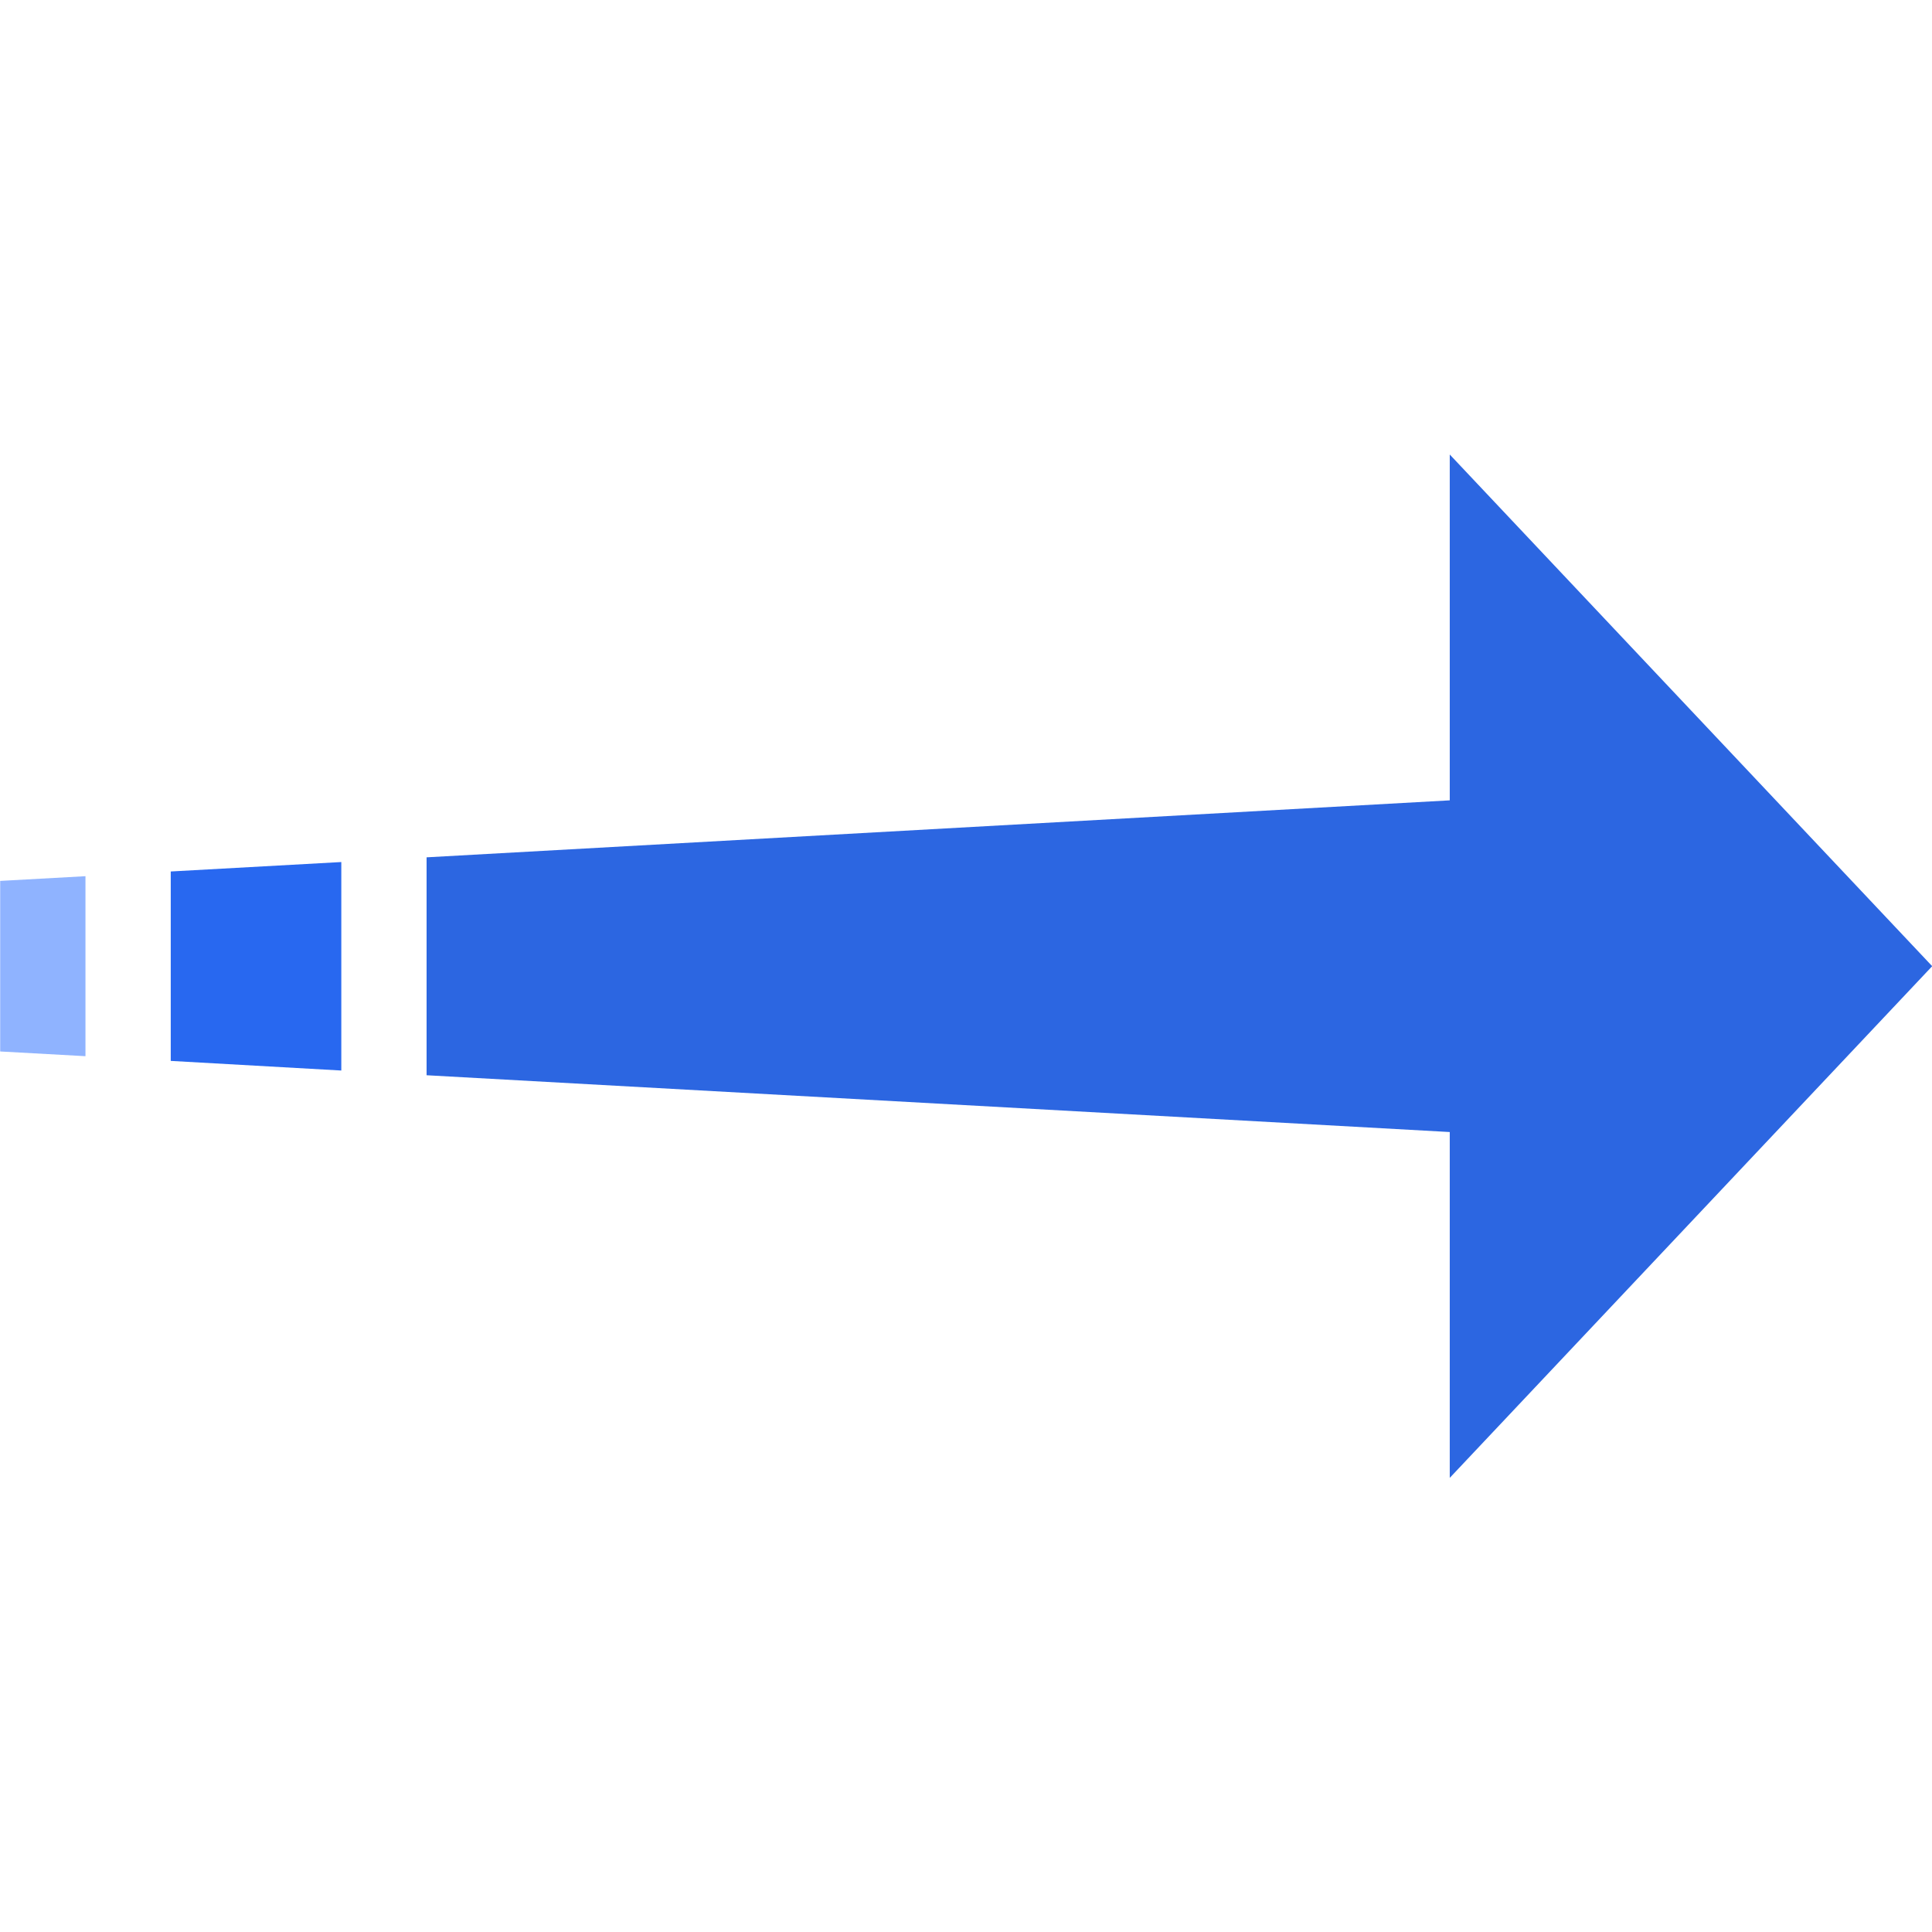
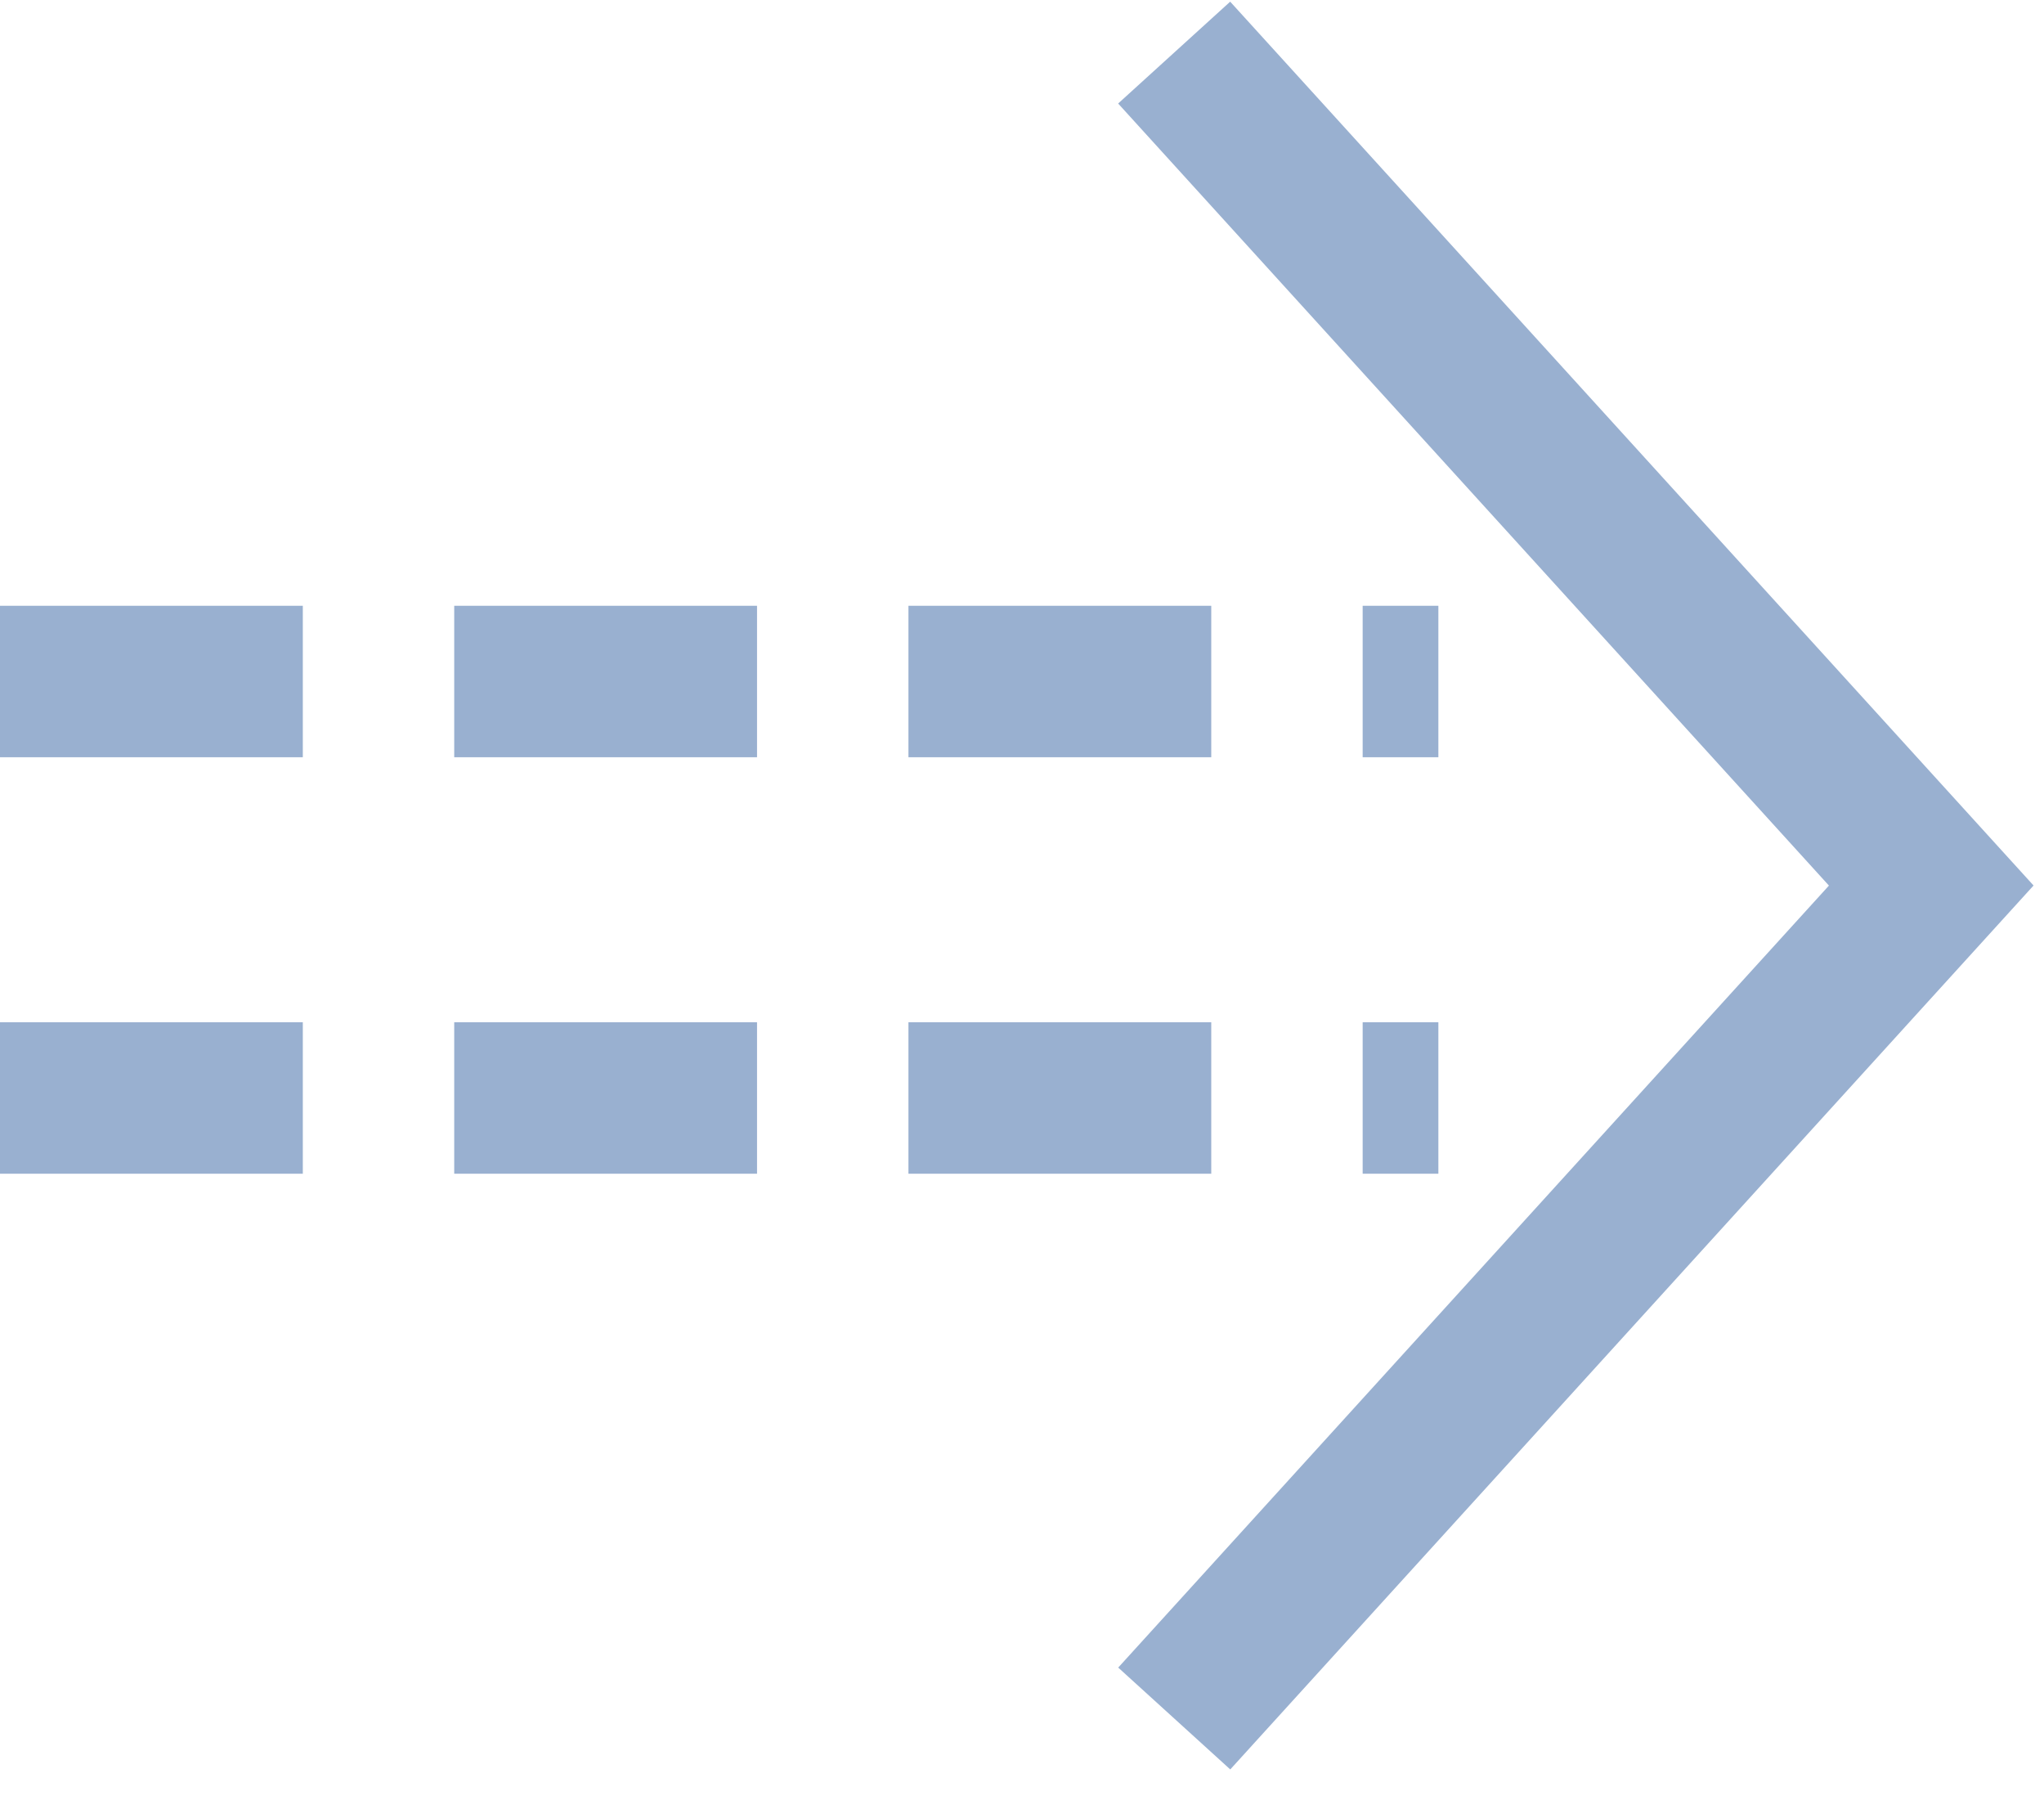
- <svg xmlns="http://www.w3.org/2000/svg" class="icon" width="200px" height="200.00px" viewBox="0 0 1024 1024" version="1.1">
-   <path d="M45.3 559.8v-95.4L0.1 466.9v90.4z" fill="#8FB3FF" />
-   <path d="M180.9 567.4V456.9l-90.4 5v100.4z" fill="#2868F0" />
-   <path d="M1024.1 512.1L768.4 240.9v183.3l-542.3 30.2v115.5L768.4 600v183.3z" fill="#2C66E1" />
+ <svg xmlns="http://www.w3.org/2000/svg" t="1626922313847" class="icon" viewBox="0 0 1152 1024" version="1.1" p-id="724" width="225" height="200" data-spm-anchor-id="a313x.7781069.0.i5">
+   <defs>
+     <style type="text/css">@font-face { font-family: feedback-iconfont; src: url("//at.alicdn.com/t/font_1031158_1uhr8ri0pk5.eot?#iefix") format("embedded-opentype"), url("//at.alicdn.com/t/font_1031158_1uhr8ri0pk5.woff2") format("woff2"), url("//at.alicdn.com/t/font_1031158_1uhr8ri0pk5.woff") format("woff"), url("//at.alicdn.com/t/font_1031158_1uhr8ri0pk5.ttf") format("truetype"), url("//at.alicdn.com/t/font_1031158_1uhr8ri0pk5.svg#iconfont") format("svg"); }
+ </style>
+   </defs>
+   <path d="M693.333 0.939l452.779 498.005-452.736 498.048-63.147-57.387 400.555-440.619L630.187 58.325 693.333 0.939zM170.667 576v85.333H0v-85.333h170.667z m256 0v85.333H256v-85.333h170.667z m256 0v85.333h-170.667v-85.333h170.667z m128 0v85.333h-42.667v-85.333h42.667zM170.667 341.333v85.333H0V341.333h170.667z m256 0v85.333H256V341.333h170.667z m256 0v85.333h-170.667V341.333h170.667z m128 0v85.333h-42.667V341.333h42.667z" p-id="725" data-spm-anchor-id="a313x.7781069.0.i0" class="selected" fill="#99B0D0" />
</svg>
